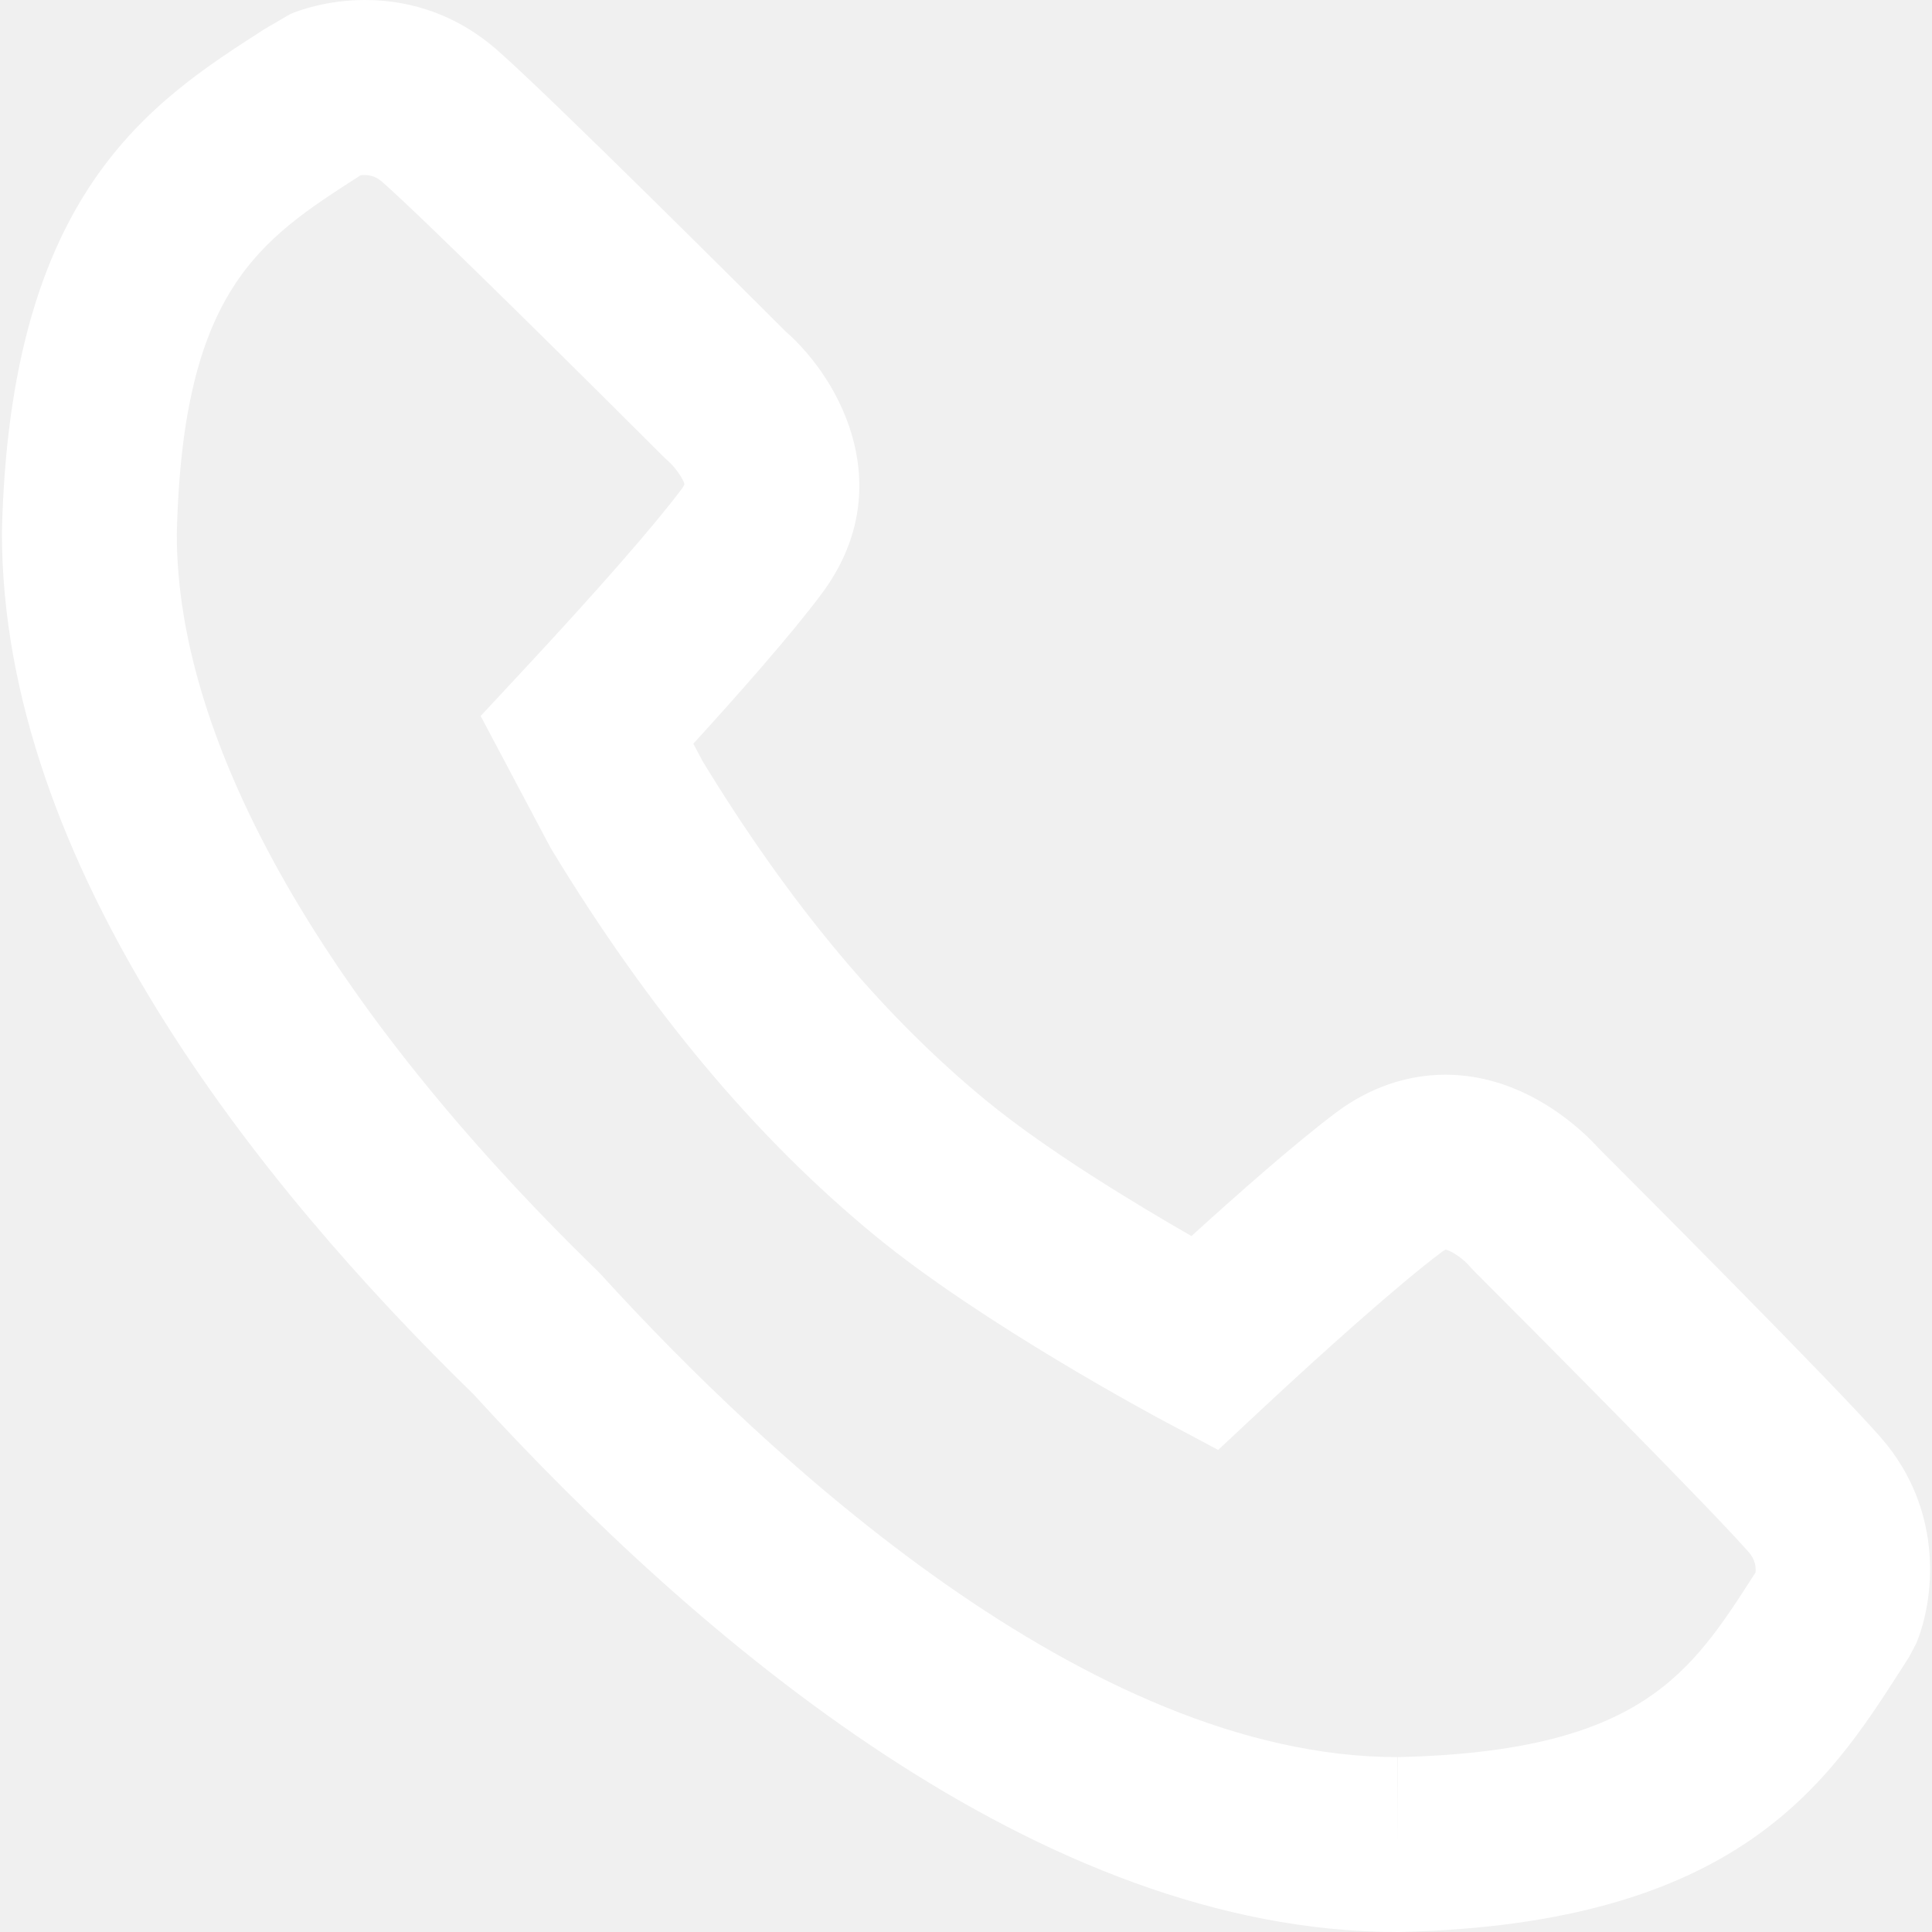
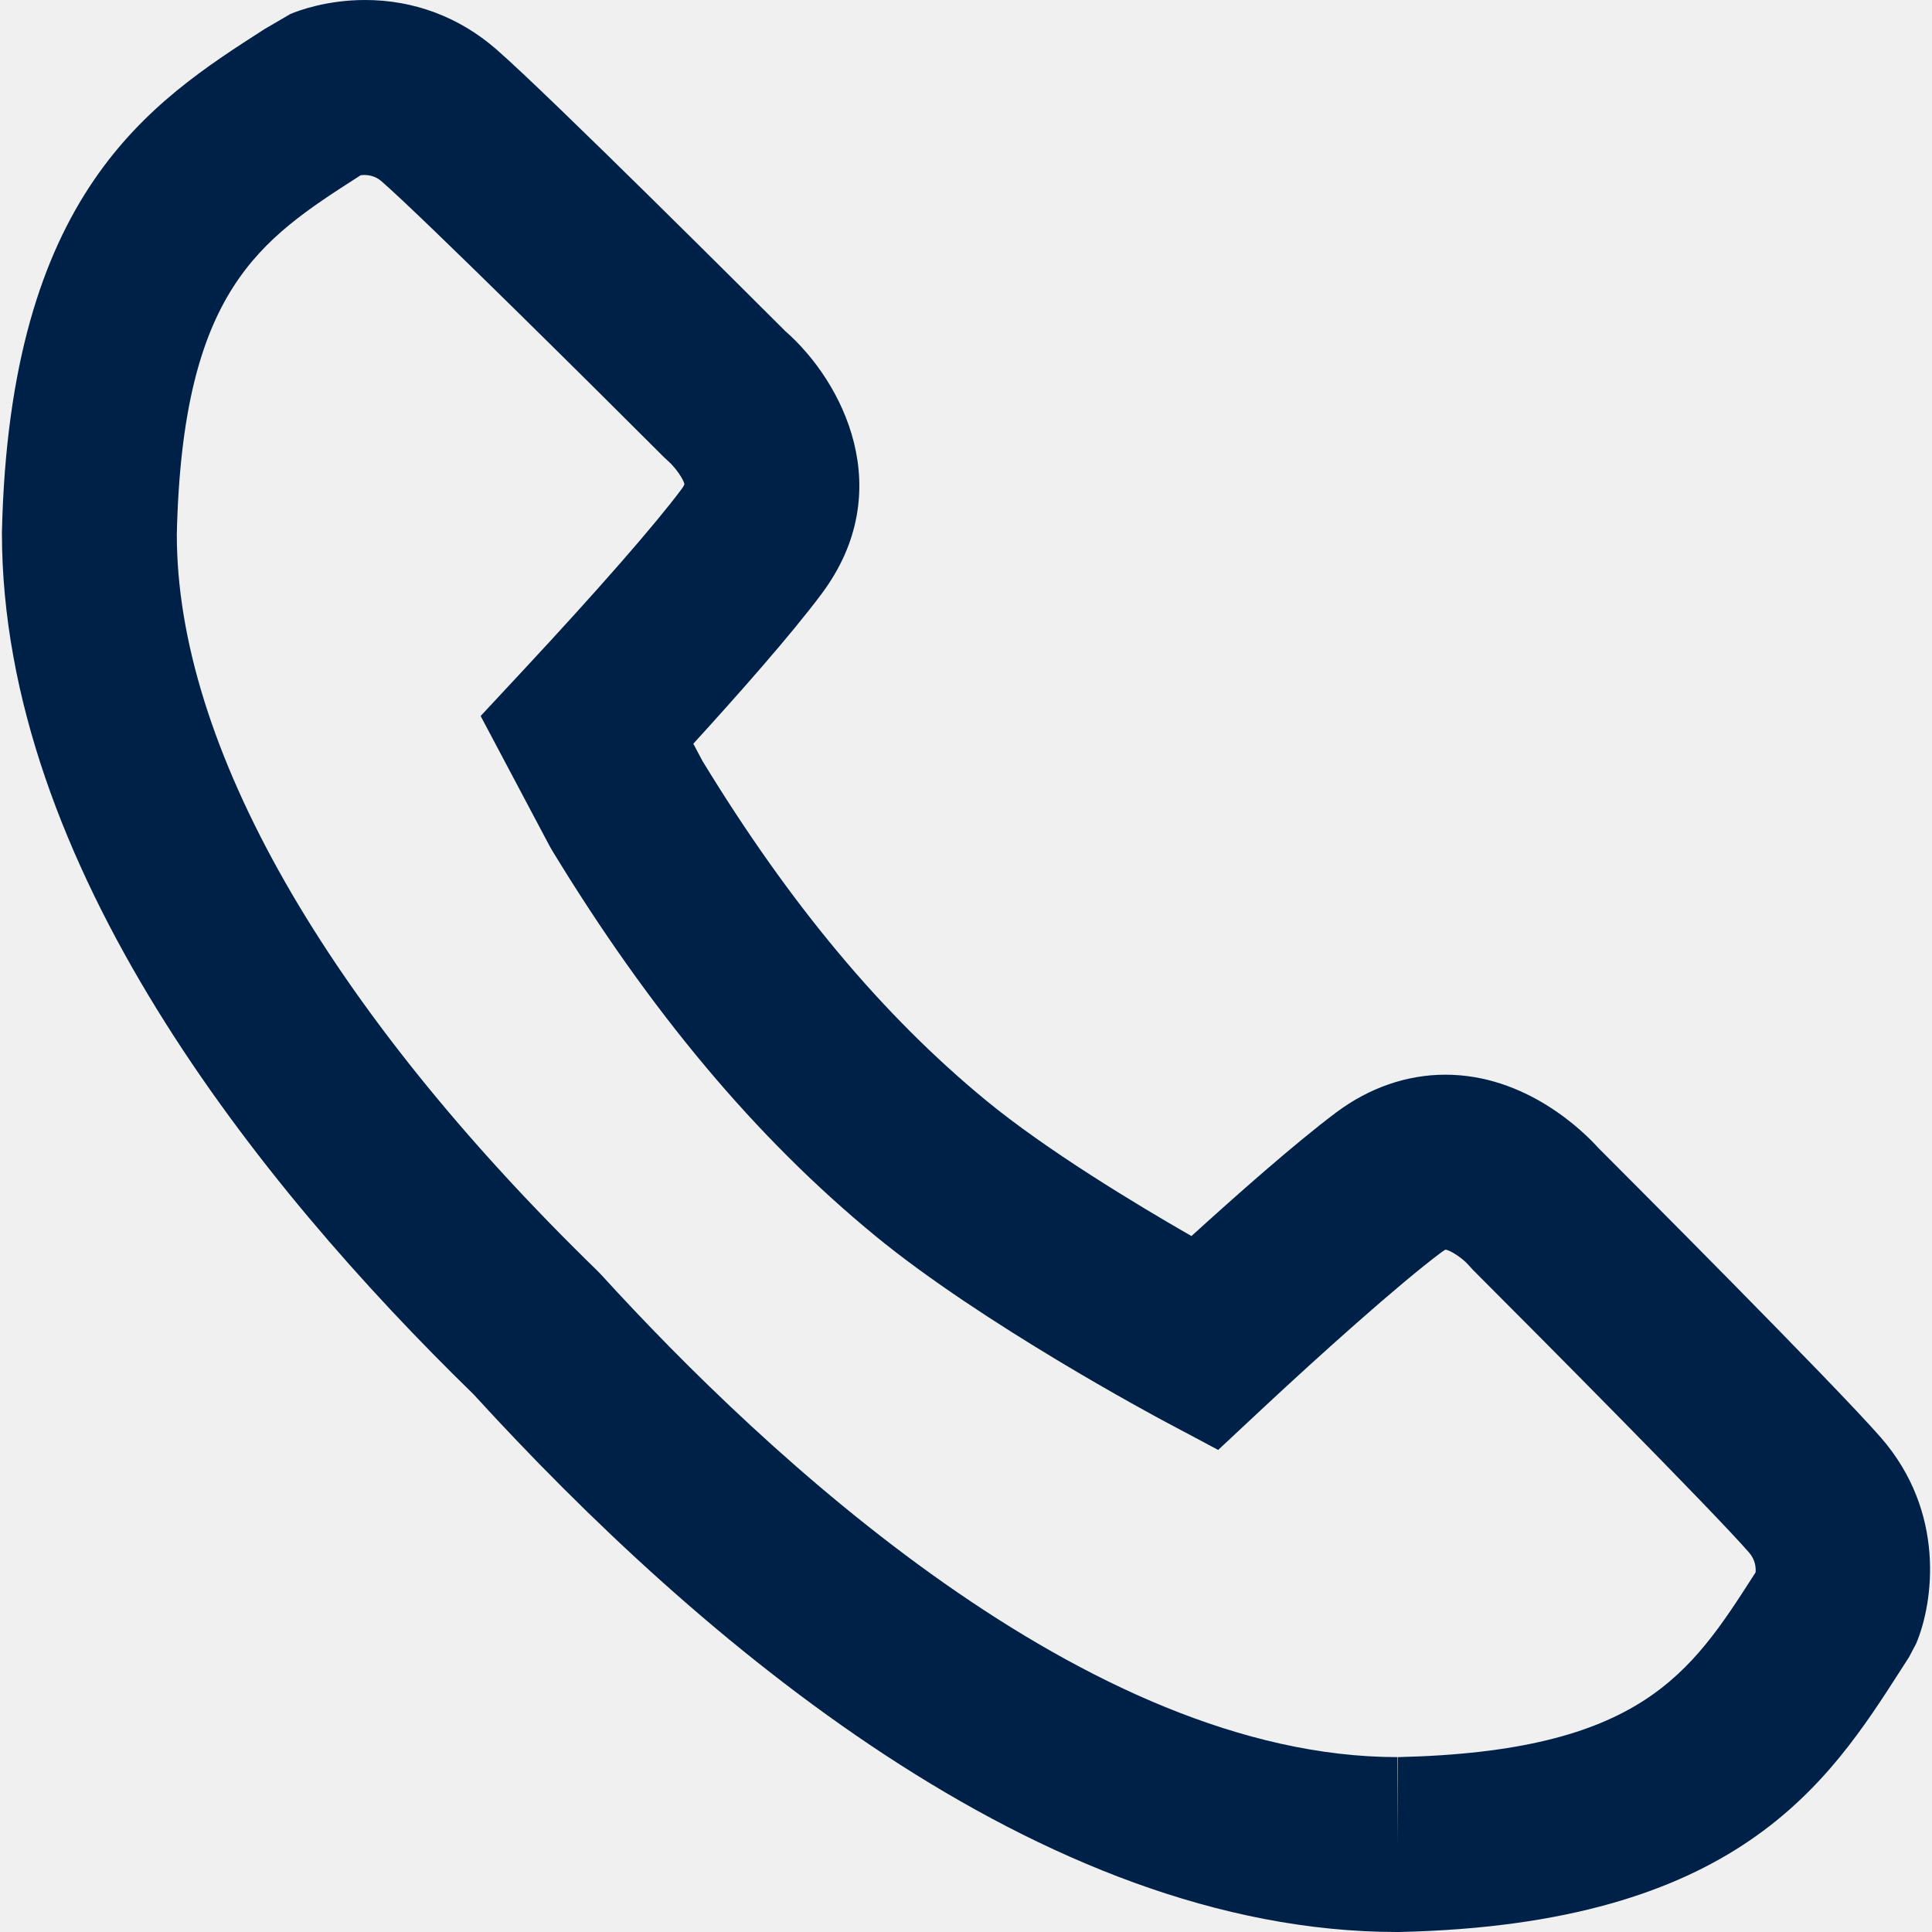
<svg xmlns="http://www.w3.org/2000/svg" viewBox="0 0 66.271 66.271">
  <g>
-     <path d="M64.521,49.315c-1.581-1.815-8.864-9.108-9.688-9.932c-0.522-0.578-2.482-2.519-5.255-2.519 c-1.314,0-2.606,0.445-3.735,1.288c-1.407,1.052-3.475,2.883-4.974,4.247c-1.937-1.112-4.98-2.953-7.042-4.649 c-3.55-2.919-6.733-6.729-9.729-11.644l-0.316-0.595c1.517-1.663,3.354-3.738,4.403-5.145c2.637-3.532,0.734-7.271-1.247-9.007 c-0.897-0.896-8.11-8.098-9.913-9.667C15.755,0.585,14.199,0,12.525,0c-1.321,0-2.296,0.367-2.564,0.48L9.069,1.001 c-3.893,2.5-8.737,5.611-9.003,17.253c-0.01,11.395,8.777,22.362,16.181,29.577c7.699,8.429,19.427,18.44,31.689,18.44l0.086-0.001 c11.579-0.265,14.689-5.109,17.188-9.003l0.273-0.426l0.245-0.464C66.327,54.957,66.745,51.871,64.521,49.315z M60.219,53.937 l-0.058,0.09c-2.172,3.383-3.887,6.054-12.211,6.245l-0.015,3v-3c-10.638,0-21.681-10.369-27.316-16.55l-0.125-0.129 C11.183,34.536,6.059,25.539,6.065,18.326C6.257,9.937,8.929,8.222,12.311,6.05l0.061-0.039c0.225-0.028,0.492,0.013,0.713,0.206 c1.434,1.249,7.482,7.257,9.692,9.467l0.163,0.151c0.249,0.224,0.523,0.636,0.536,0.778c0,0-0.015,0.055-0.098,0.166 c-0.907,1.216-2.873,3.466-5.436,6.218l-1.455,1.563l2.353,4.437l0.086,0.153c3.365,5.538,6.993,9.868,11.091,13.237 c3.676,3.022,9.625,6.206,9.876,6.34l1.892,1.008l1.566-1.462c1.898-1.772,4.632-4.227,6.083-5.311 c0.094-0.07,0.146-0.092,0.147-0.096c0.168,0.016,0.572,0.286,0.763,0.496l0.183,0.2c2.21,2.21,8.22,8.259,9.469,9.693 C60.215,53.507,60.234,53.779,60.219,53.937z" fill="#ffffff" />
+     <path d="M64.521,49.315c-1.581-1.815-8.864-9.108-9.688-9.932c-0.522-0.578-2.482-2.519-5.255-2.519 c-1.314,0-2.606,0.445-3.735,1.288c-1.407,1.052-3.475,2.883-4.974,4.247c-1.937-1.112-4.98-2.953-7.042-4.649 c-3.55-2.919-6.733-6.729-9.729-11.644l-0.316-0.595c1.517-1.663,3.354-3.738,4.403-5.145c2.637-3.532,0.734-7.271-1.247-9.007 c-0.897-0.896-8.11-8.098-9.913-9.667C15.755,0.585,14.199,0,12.525,0c-1.321,0-2.296,0.367-2.564,0.48L9.069,1.001 c-3.893,2.5-8.737,5.611-9.003,17.253c-0.01,11.395,8.777,22.362,16.181,29.577c7.699,8.429,19.427,18.44,31.689,18.44l0.086-0.001 c11.579-0.265,14.689-5.109,17.188-9.003l0.273-0.426l0.245-0.464C66.327,54.957,66.745,51.871,64.521,49.315z M60.219,53.937 l-0.058,0.09c-2.172,3.383-3.887,6.054-12.211,6.245l-0.015,3v-3c-10.638,0-21.681-10.369-27.316-16.55l-0.125-0.129 C11.183,34.536,6.059,25.539,6.065,18.326C6.257,9.937,8.929,8.222,12.311,6.05l0.061-0.039c0.225-0.028,0.492,0.013,0.713,0.206 c1.434,1.249,7.482,7.257,9.692,9.467l0.163,0.151c0.249,0.224,0.523,0.636,0.536,0.778c0,0-0.015,0.055-0.098,0.166 c-0.907,1.216-2.873,3.466-5.436,6.218l-1.455,1.563l2.353,4.437l0.086,0.153c3.365,5.538,6.993,9.868,11.091,13.237 c3.676,3.022,9.625,6.206,9.876,6.34l1.892,1.008l1.566-1.462c1.898-1.772,4.632-4.227,6.083-5.311 c0.094-0.07,0.146-0.092,0.147-0.096c0.168,0.016,0.572,0.286,0.763,0.496l0.183,0.2c2.21,2.21,8.22,8.259,9.469,9.693 C60.215,53.507,60.234,53.779,60.219,53.937z" fill="#002147" />
  </g>
</svg>
